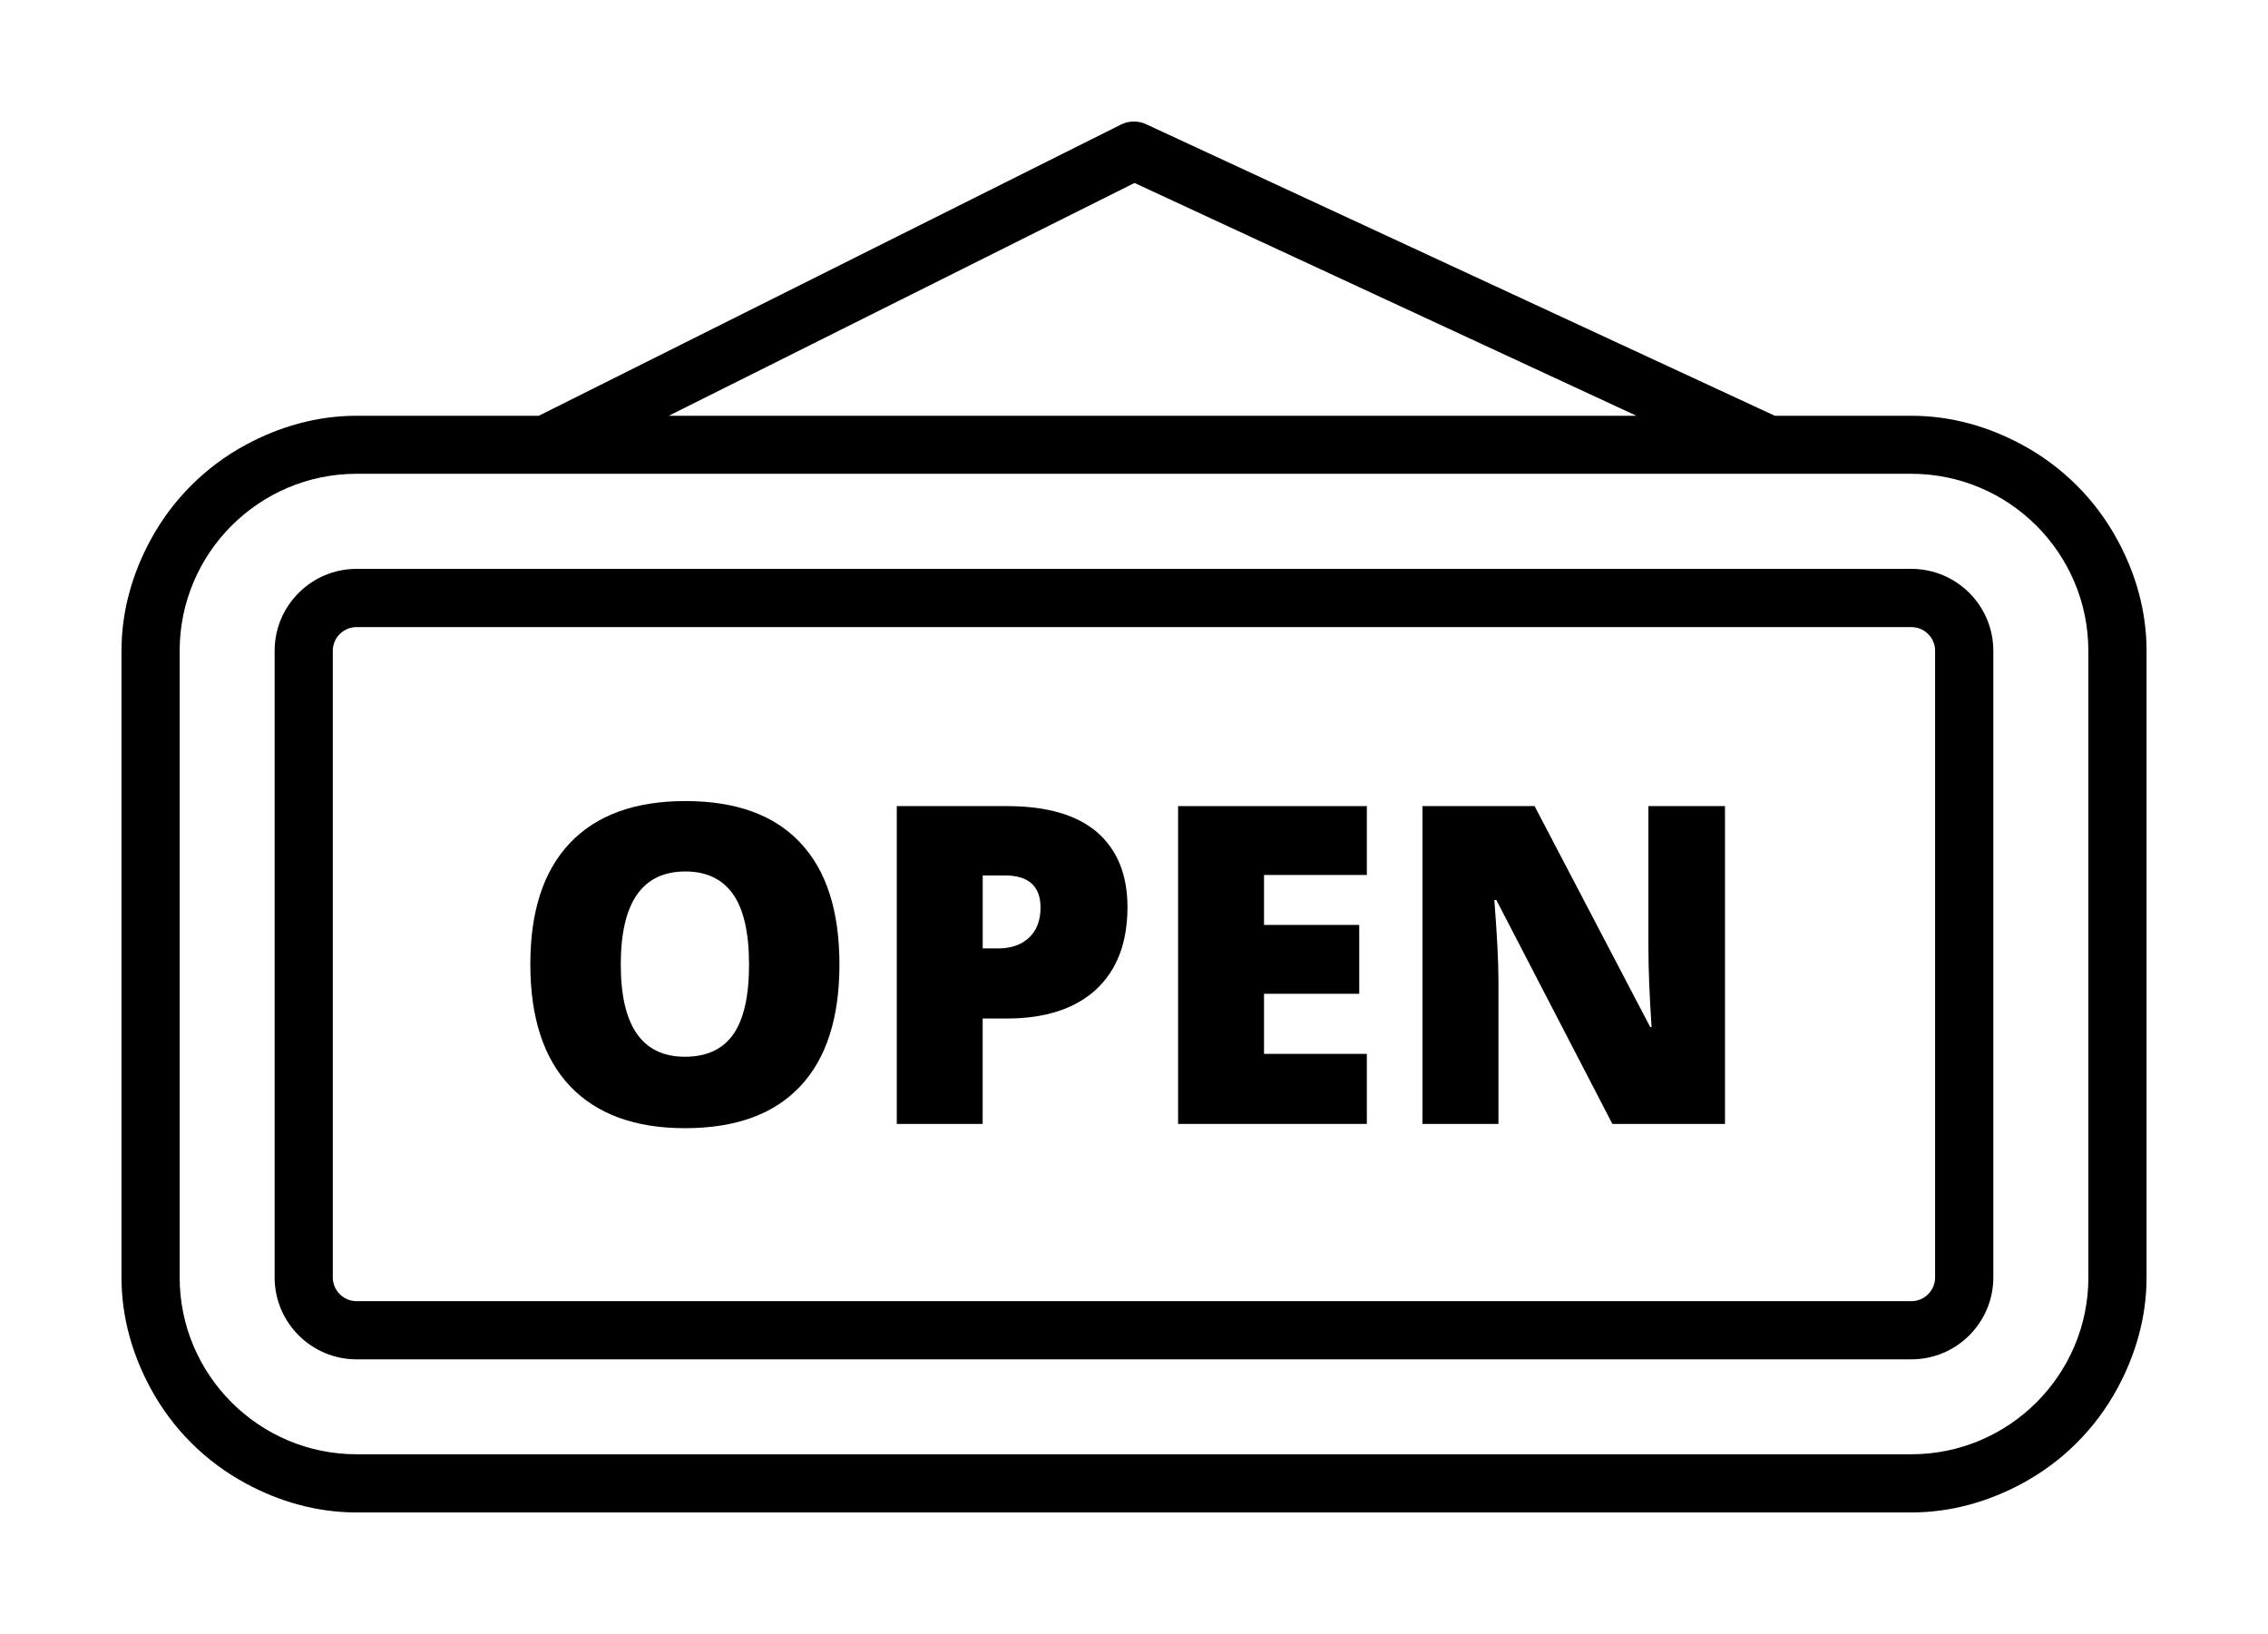
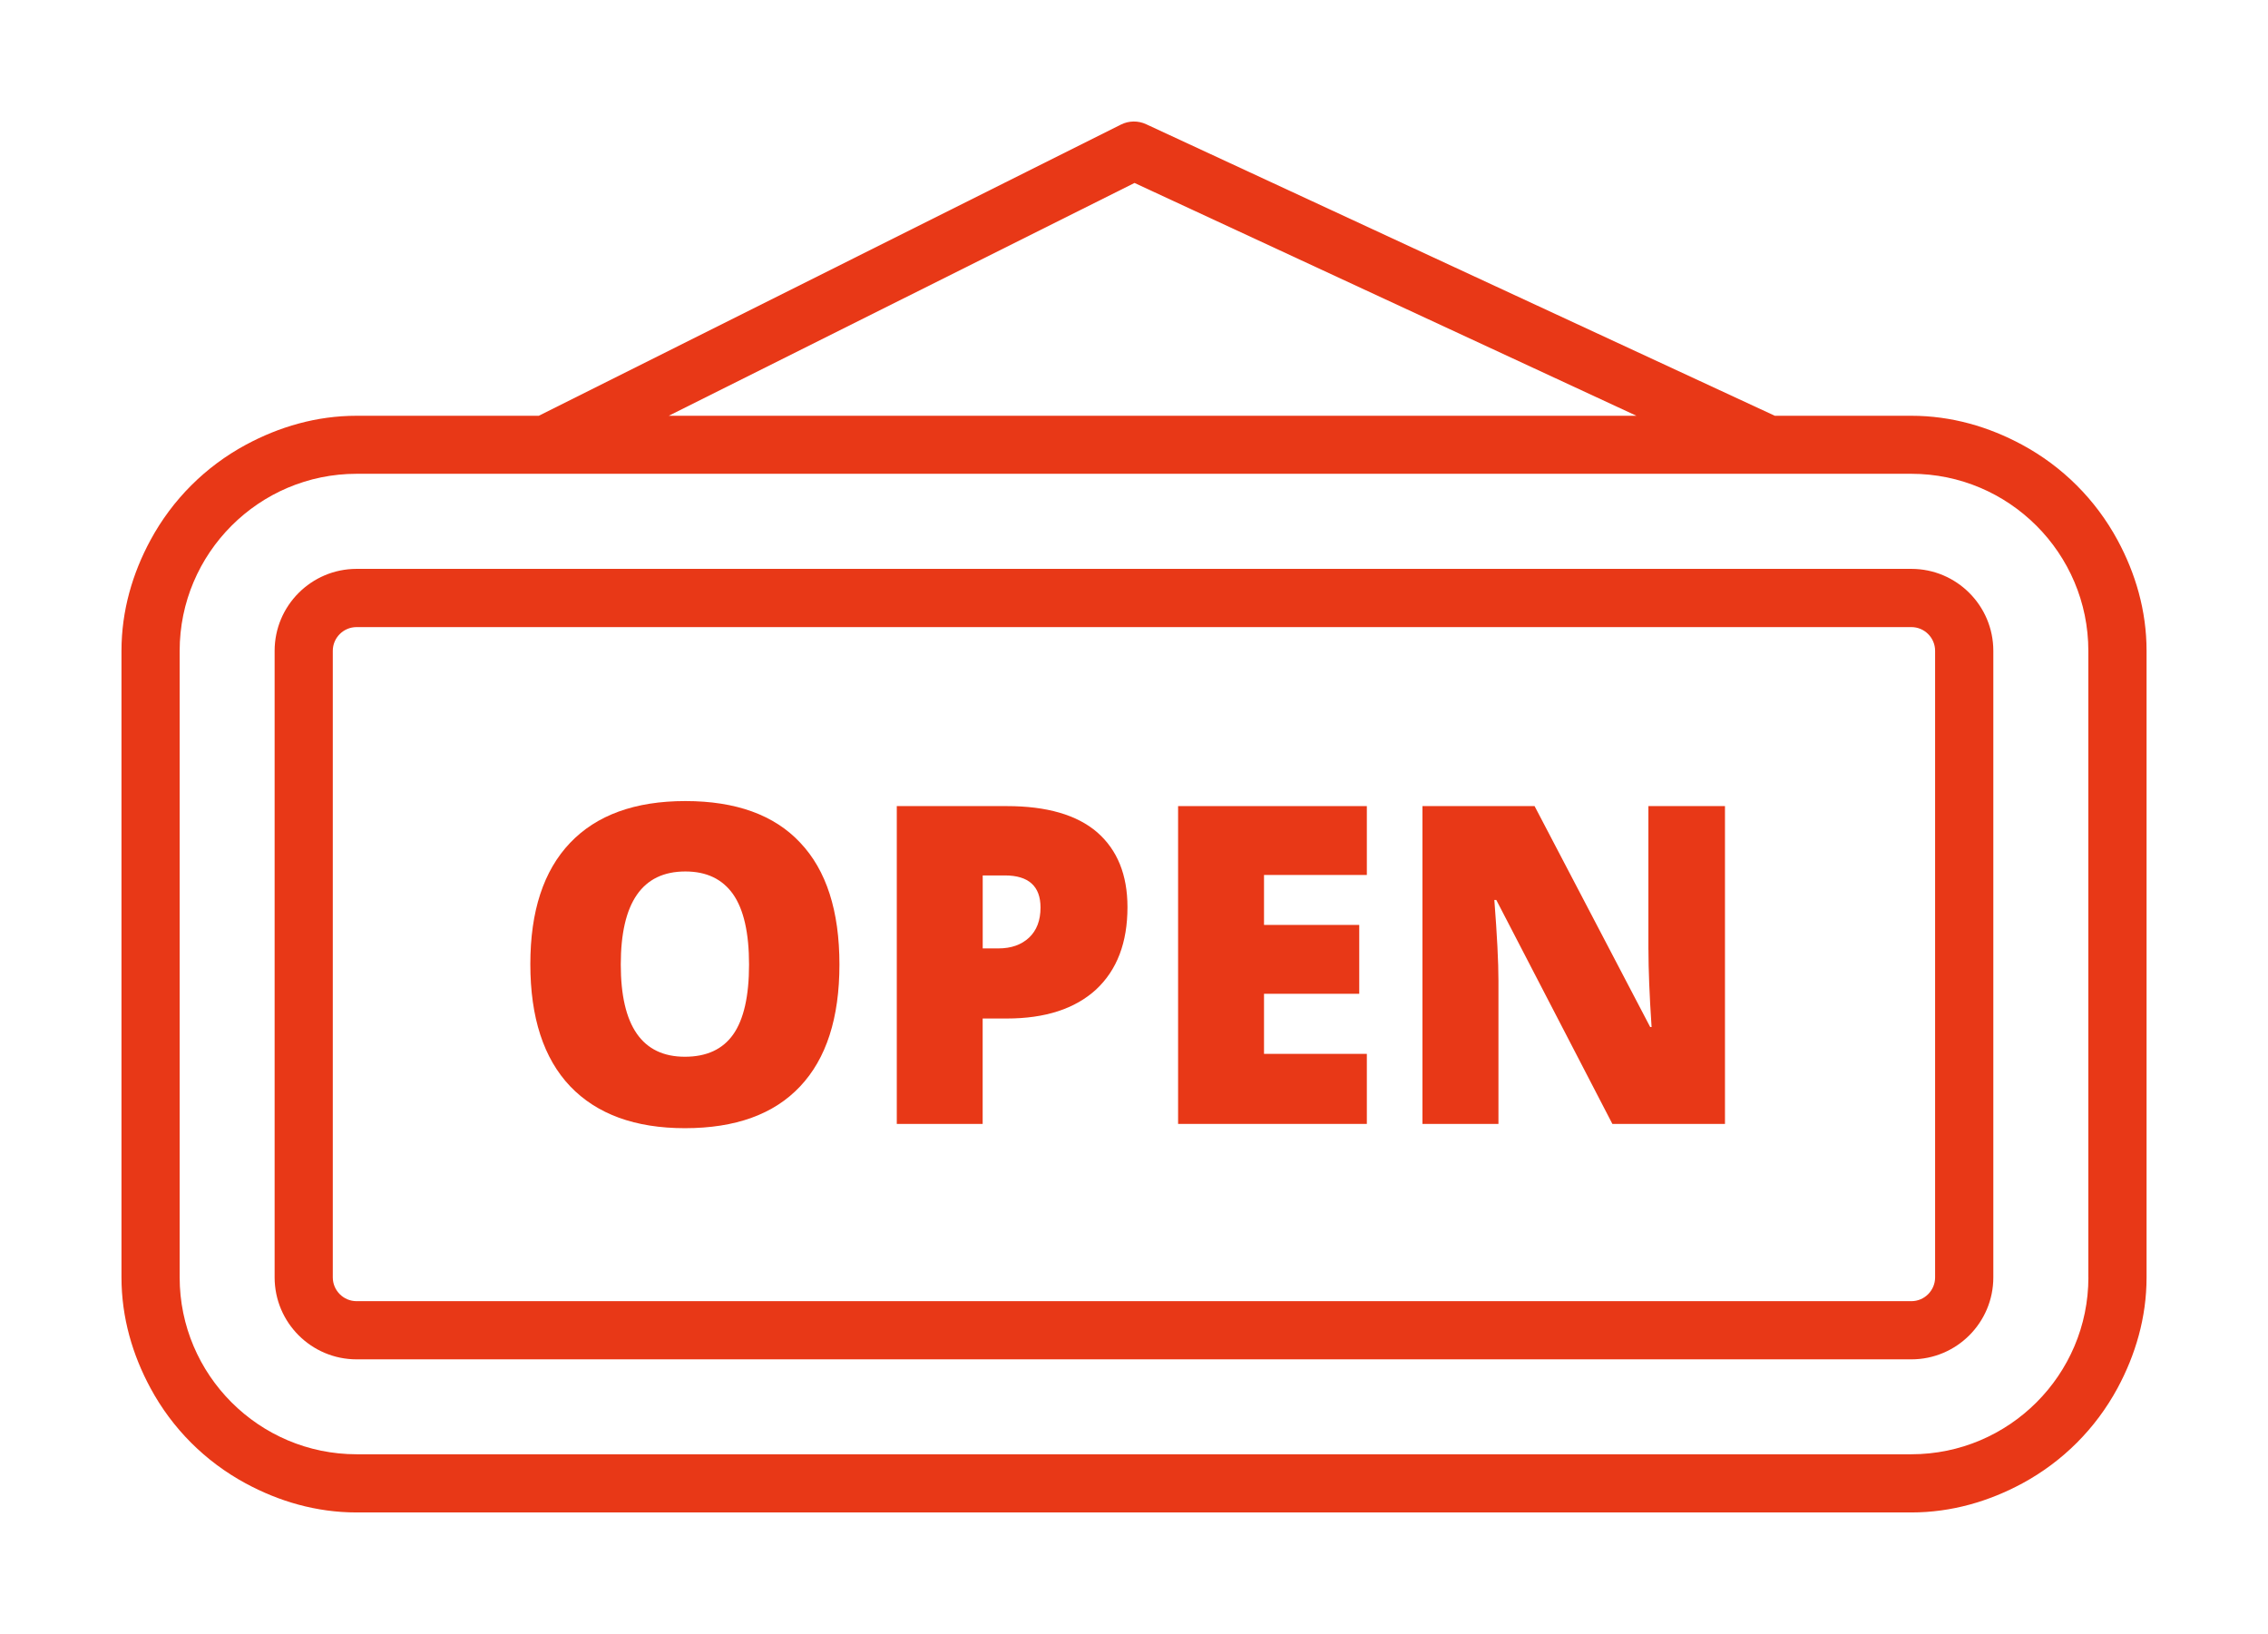
- <svg xmlns="http://www.w3.org/2000/svg" version="1.1" viewBox="0 0 44.134 31.794">
+ <svg xmlns="http://www.w3.org/2000/svg" version="1.1" viewBox="0 0 44.134 31.794" fill="#e83817">
  <path d="M39.347,8.653c-0.645-0.348-1.371-0.563-2.153-0.563h-2.657L22.305,2.418c-0.157-0.074-0.338-0.071-0.492,0.006L10.485,8.09  H6.939c-0.783,0-1.508,0.216-2.153,0.563C3.998,9.078,3.355,9.72,2.929,10.508c-0.349,0.645-0.565,1.372-0.565,2.156v12.191  c0,0.784,0.216,1.511,0.565,2.156c0.424,0.786,1.065,1.427,1.851,1.852c0.646,0.35,1.374,0.566,2.159,0.566h30.255  c0.785,0,1.513-0.217,2.16-0.566c0.786-0.425,1.427-1.067,1.852-1.853c0.348-0.645,0.565-1.372,0.565-2.155V12.664  c0-0.783-0.216-1.51-0.565-2.155C40.779,9.721,40.136,9.078,39.347,8.653z M22.077,3.56l9.767,4.53H13.014L22.077,3.56z   M40.639,24.855c0,1.897-1.546,3.442-3.445,3.442H6.939c-1.897,0-3.443-1.545-3.443-3.442V12.664c0-1.9,1.546-3.445,3.443-3.445  h27.454h0.024h2.776c1.899,0,3.445,1.545,3.445,3.445V24.855z" />
  <path d="M37.194,11.069H6.939c-0.879,0-1.595,0.715-1.595,1.595v12.191c0,0.881,0.716,1.595,1.595,1.595h30.255  c0.88,0,1.595-0.714,1.595-1.595V12.664C38.789,11.784,38.074,11.069,37.194,11.069z M37.656,24.855  c0,0.255-0.207,0.463-0.462,0.463H6.939c-0.255,0-0.463-0.208-0.463-0.463V12.664c0-0.255,0.208-0.462,0.463-0.462h30.255  c0.255,0,0.462,0.207,0.462,0.462V24.855z" />
  <path d="M13.337,15.587c-0.981,0-1.73,0.273-2.245,0.815c-0.516,0.543-0.772,1.328-0.772,2.357c0,1.041,0.259,1.835,0.775,2.378  c0.519,0.542,1.263,0.815,2.233,0.815c0.984,0,1.731-0.27,2.241-0.812c0.51-0.539,0.766-1.331,0.766-2.372  c0-1.043-0.254-1.835-0.764-2.372C15.067,15.857,14.32,15.587,13.337,15.587z M14.269,20.126c-0.204,0.291-0.519,0.436-0.941,0.436  c-0.832,0-1.248-0.599-1.248-1.794c0-1.206,0.418-1.811,1.257-1.811c0.412,0,0.72,0.148,0.928,0.442  c0.207,0.296,0.311,0.753,0.311,1.369C14.576,19.385,14.472,19.836,14.269,20.126z" />
  <path d="M19.592,15.685h-2.141v6.184h1.671v-2.051h0.47c0.75,0,1.328-0.19,1.736-0.563c0.408-0.38,0.612-0.913,0.612-1.604  c0-0.628-0.196-1.112-0.589-1.456C20.959,15.857,20.374,15.685,19.592,15.685z M20.025,18.244c-0.148,0.139-0.347,0.21-0.597,0.21  h-0.305v-1.42h0.431c0.462,0,0.694,0.21,0.694,0.625C20.248,17.908,20.174,18.104,20.025,18.244z" />
  <polygon points="22.925,21.869 26.598,21.869 26.598,20.506 24.597,20.506 24.597,19.337 26.45,19.337 26.45,17.997 24.597,17.997   24.597,17.025 26.598,17.025 26.598,15.685 22.925,15.685 " />
  <path d="M32.078,18.481c0,0.376,0.019,0.878,0.061,1.503h-0.027l-2.25-4.299H27.68v6.184h1.479v-2.787  c0-0.362-0.027-0.886-0.08-1.571h0.038l2.259,4.358h2.191v-6.184h-1.49V18.481z" />
</svg>
